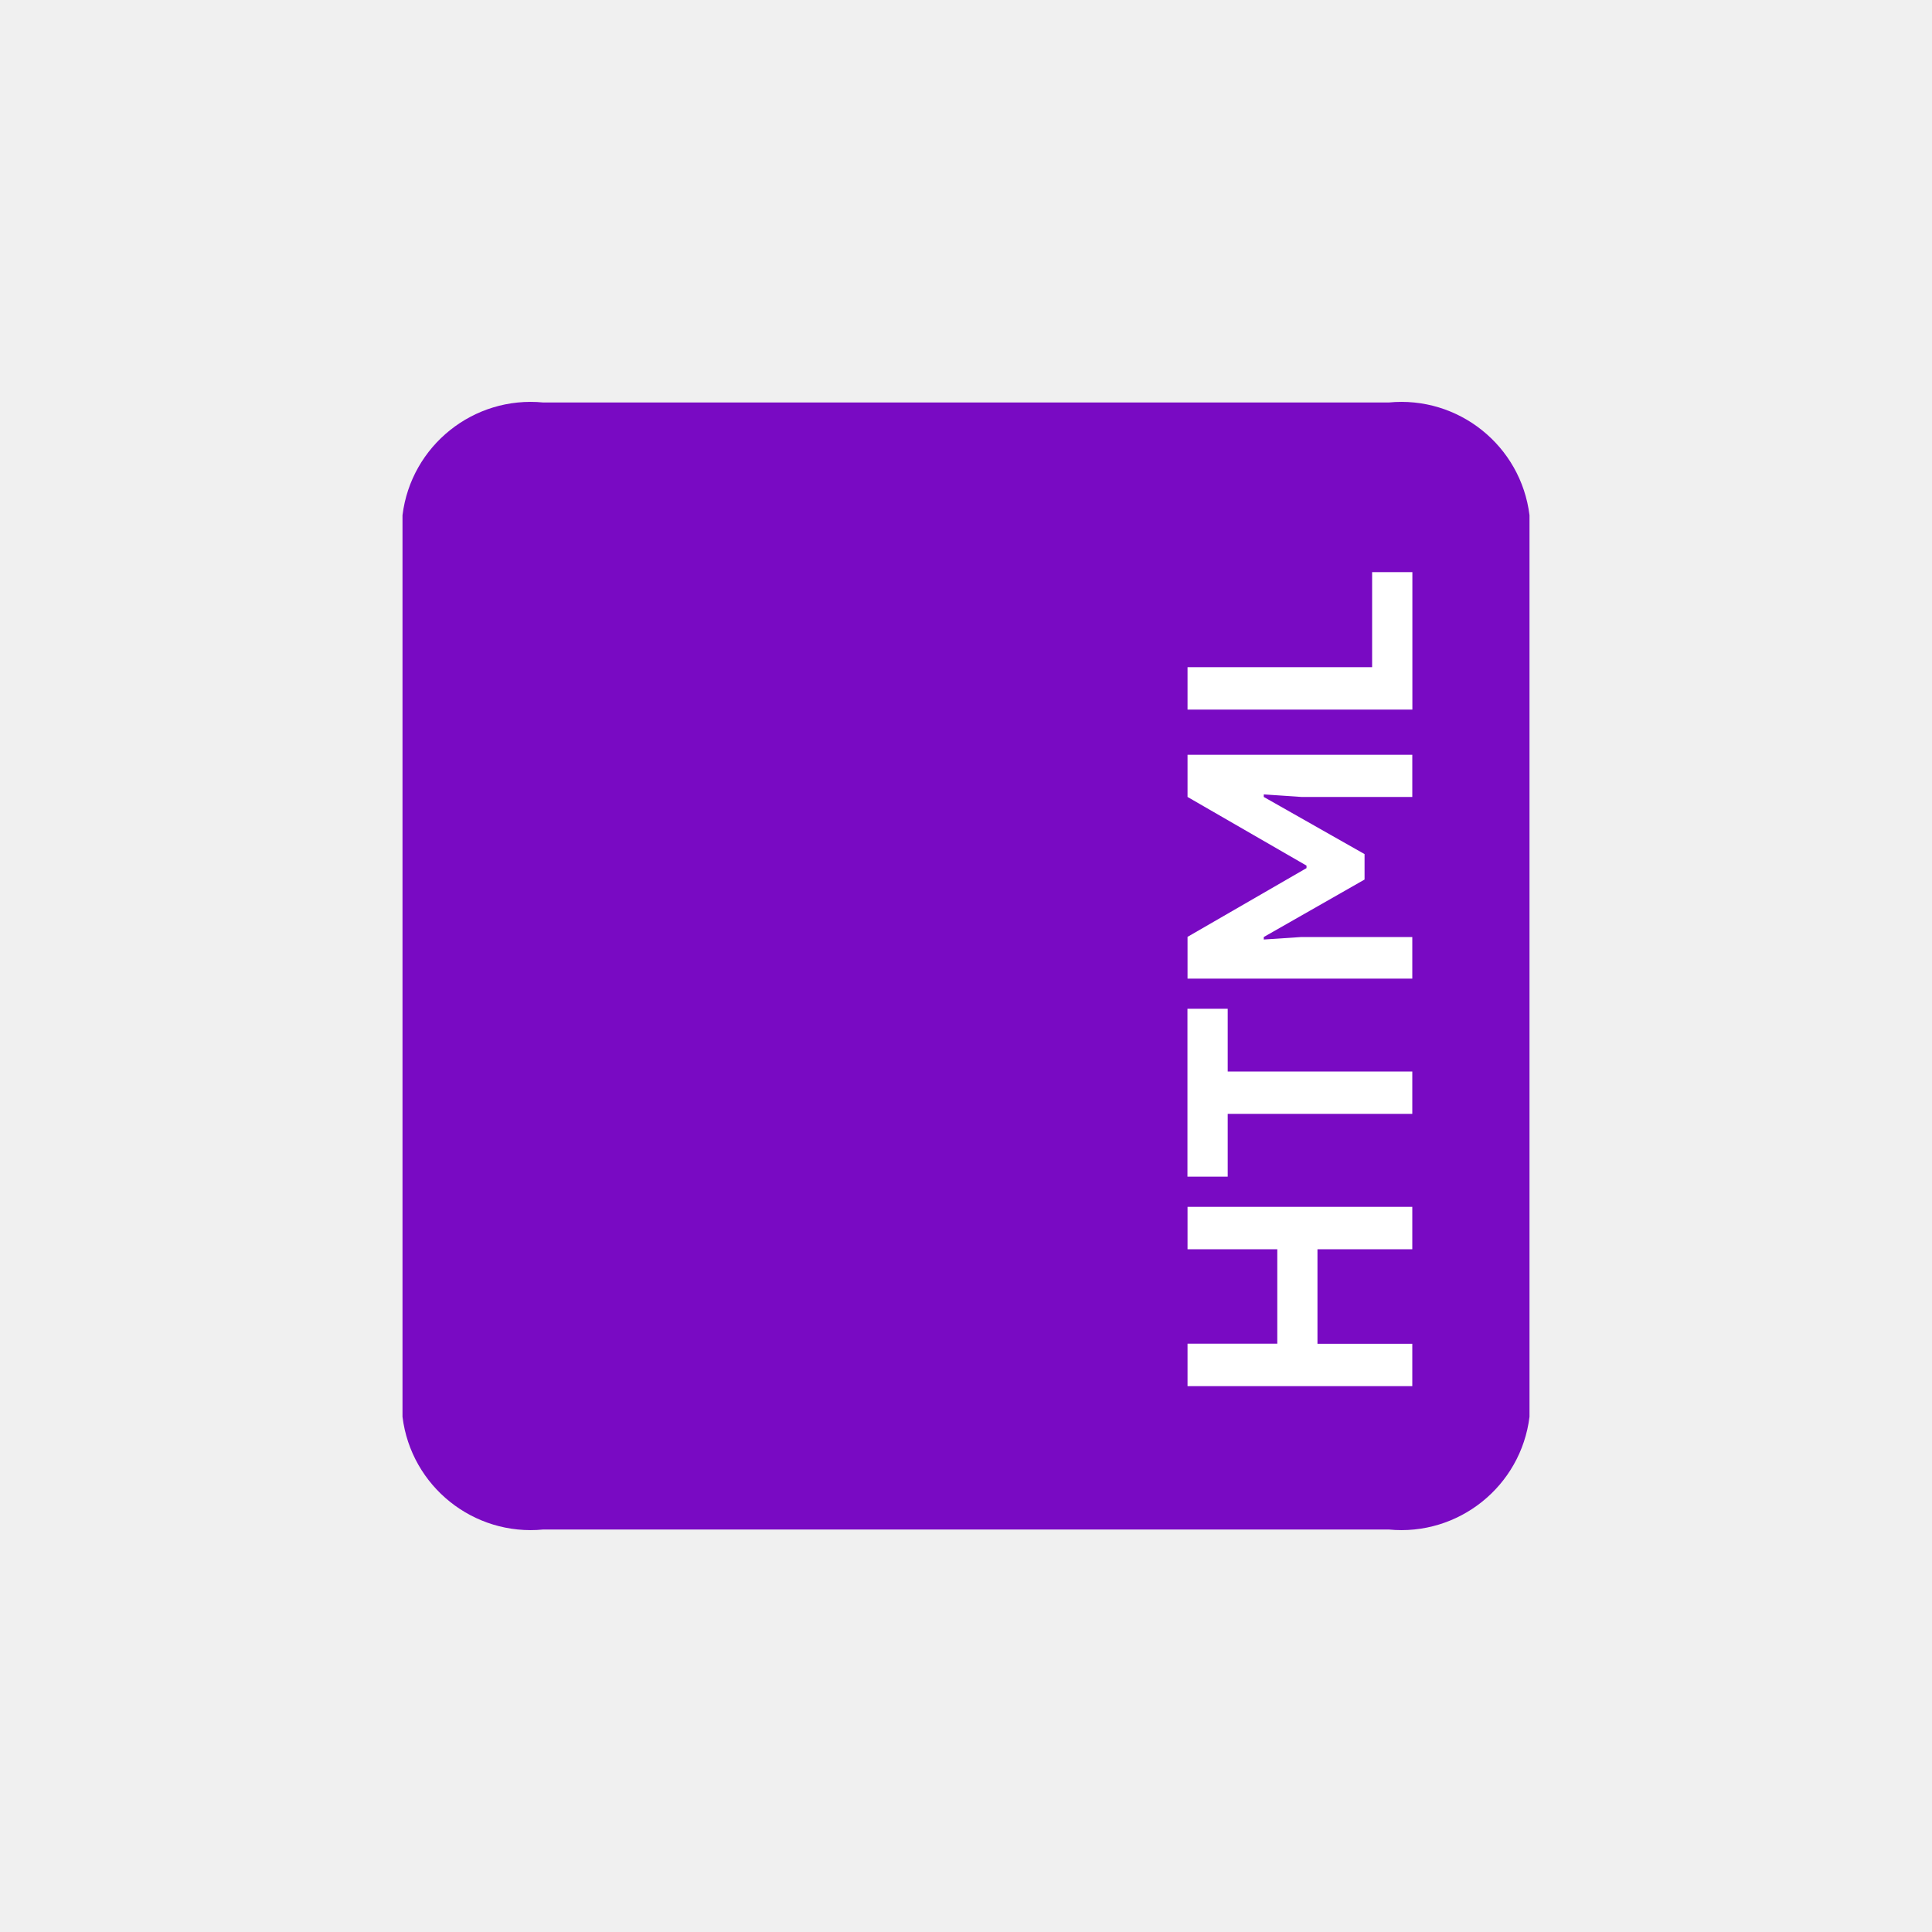
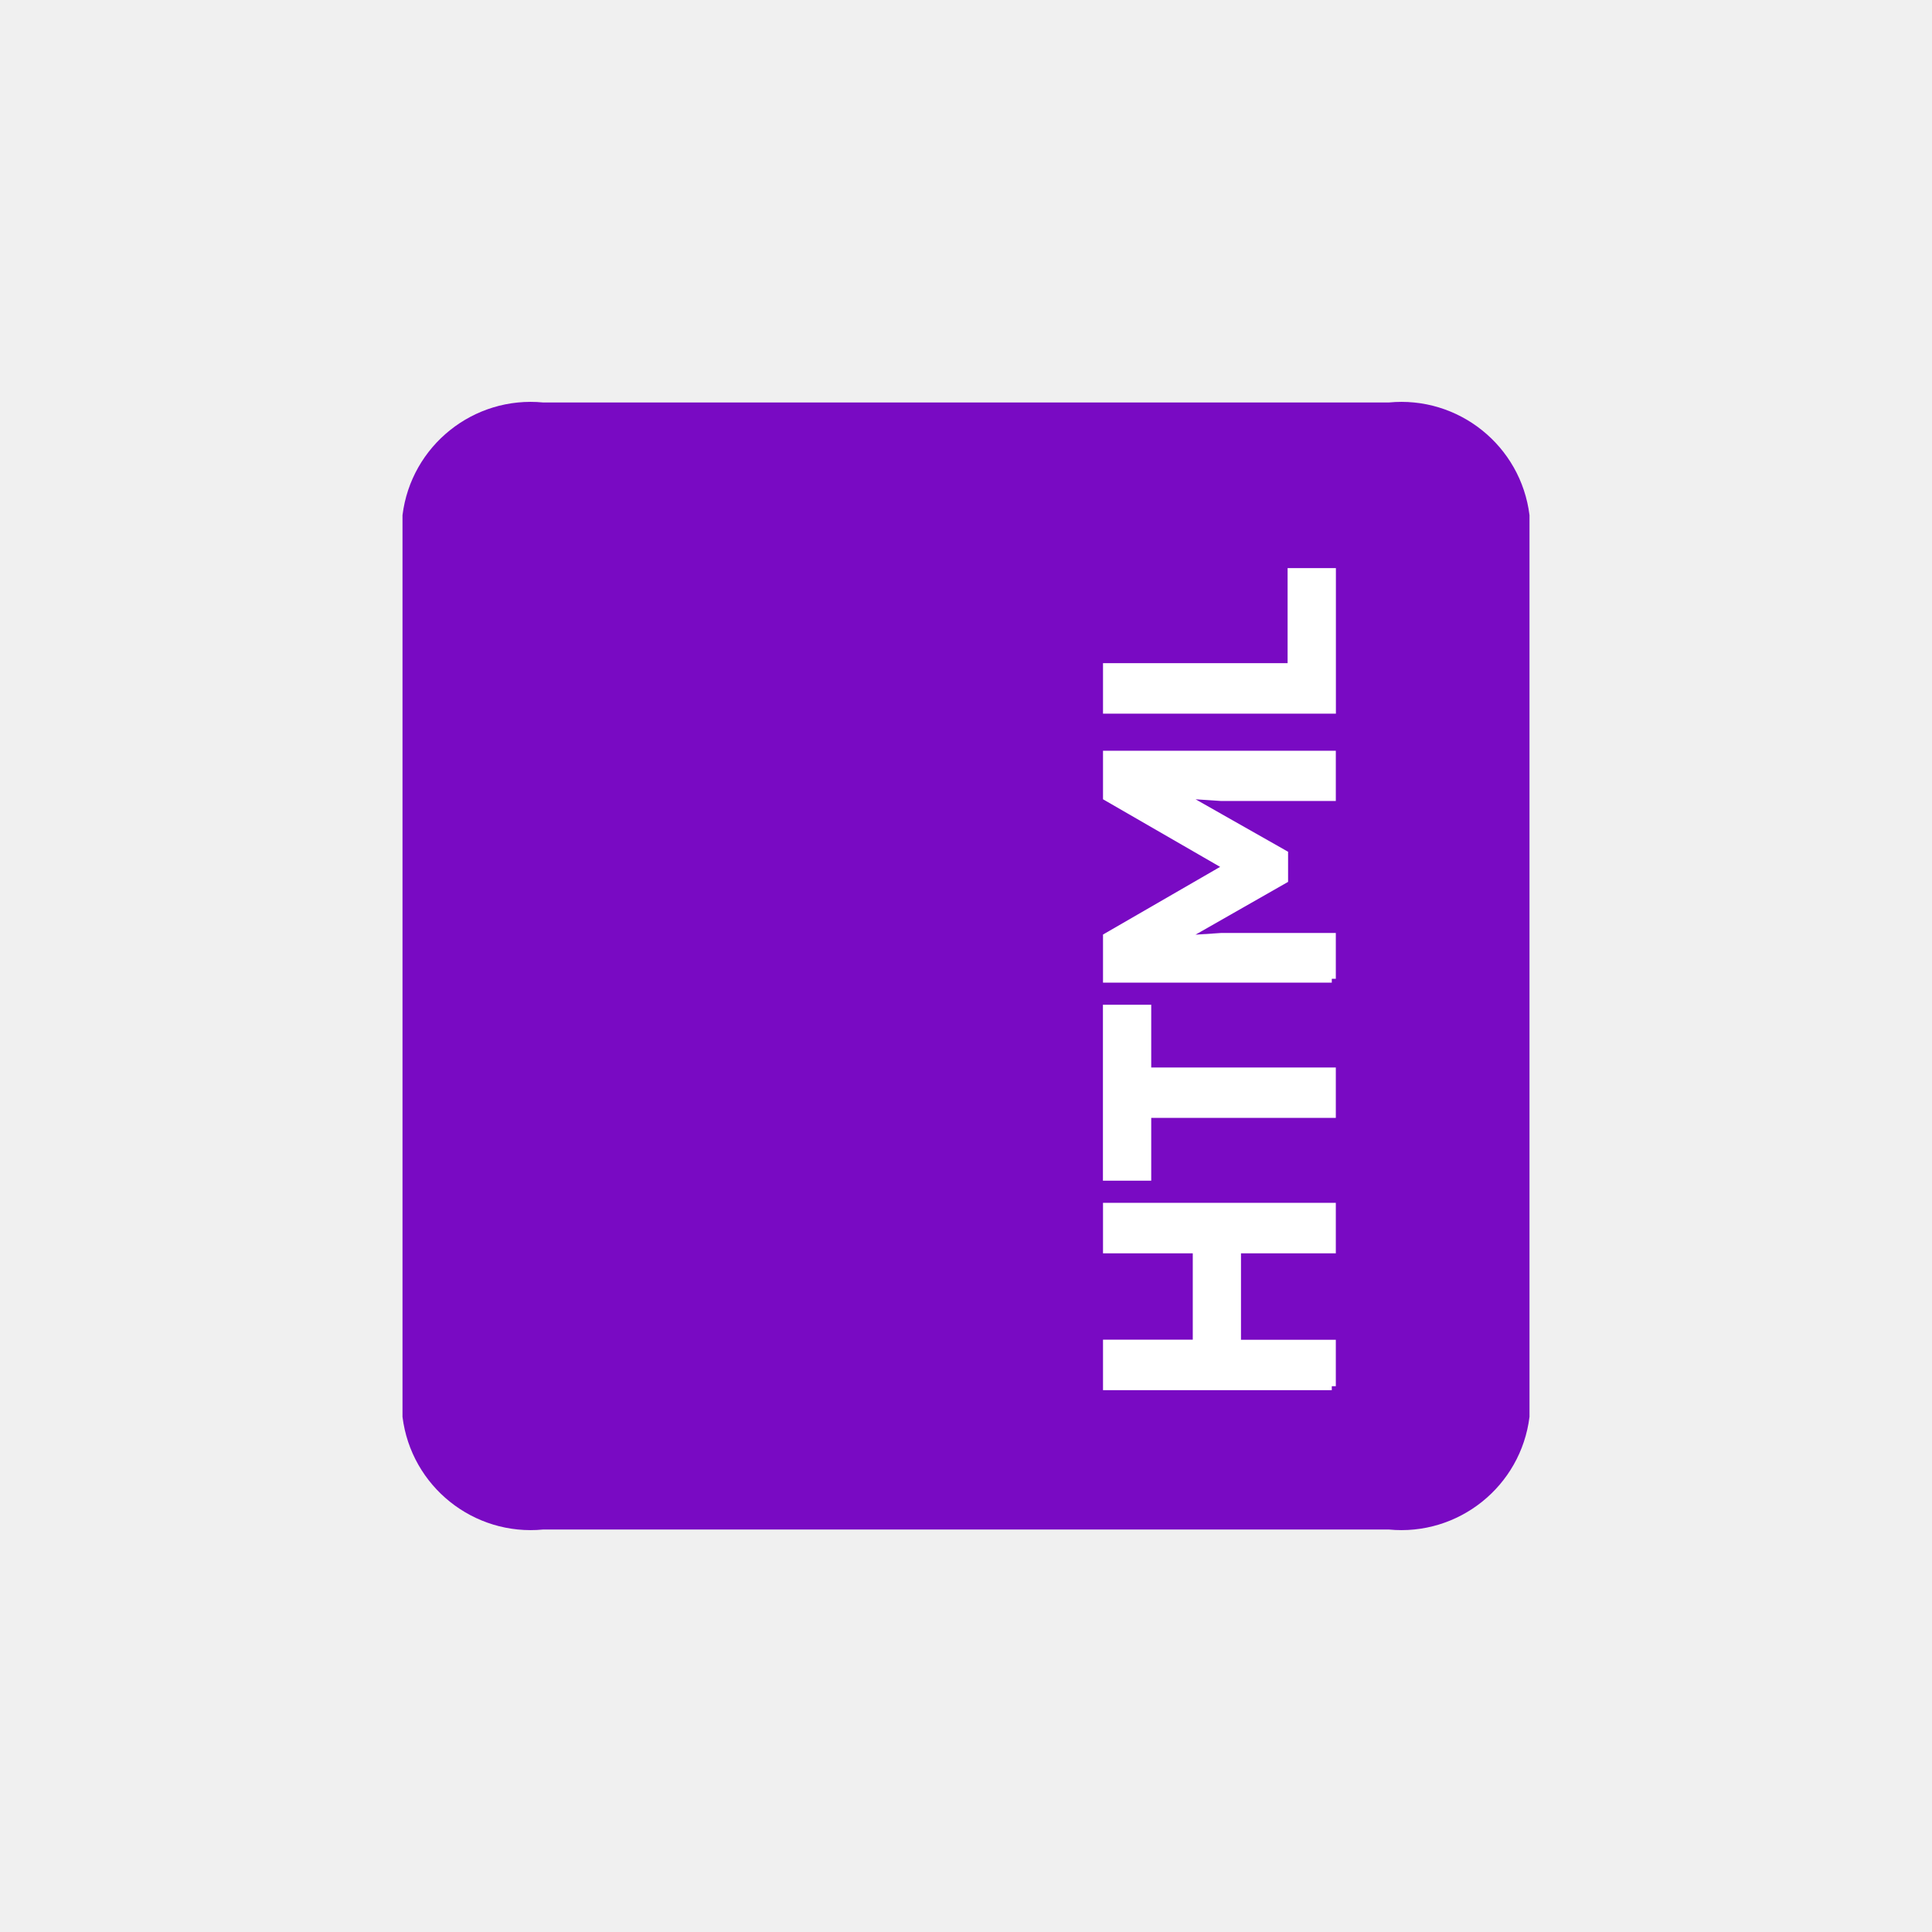
<svg xmlns="http://www.w3.org/2000/svg" width="24" height="24" viewBox="0 0 24 24">
-   <g transform="translate(-2 -0.5)">
-     <path d="M8.75,5.5h10.5A1.605,1.605,0,0,1,21,6.9V18.1a1.605,1.605,0,0,1-1.75,1.4H8.75A1.605,1.605,0,0,1,7,18.1V6.9A1.605,1.605,0,0,1,8.75,5.5Z" transform="translate(0)" fill="#790ac3" />
-     <path d="M15.944,17.719H13.152v-.527h1.115V16.019H13.152v-.527h2.792v.527H14.766v1.174h1.178v.527Zm0-3.908v.526H13.651v.78h-.5V13.031h.5v.78Zm0-1.154H13.152v-.519l1.478-.854v-.031L13.152,10.4V9.876h2.792V10.4H14.567l-.468-.031V10.4l1.252.71v.316l-1.252.714v.031l.468-.031h1.377v.519Zm0-3.342H13.152V8.788h2.293V7.607h.5V9.315Z" transform="translate(3.6)" fill="#fff" />
-     <rect width="24" height="24" transform="translate(2 0.5)" fill="none" />
+   <defs>
+     <clipPath id="clip-path">
+       <rect width="24" height="24" fill="none" />
+     </clipPath>
+   </defs>
+   <g id="html" clip-path="url(#clip-path)">
+     <path id="Trazado_7" data-name="Trazado 7" d="M8.75,5.5h10.5A1.605,1.605,0,0,1,21,6.9V18.1a1.605,1.605,0,0,1-1.75,1.4H8.75A1.605,1.605,0,0,1,7,18.1V6.9A1.605,1.605,0,0,1,8.75,5.5Z" transform="translate(-2 -0.5)" fill="#790ac3" />
+     <path id="Trazado_8" data-name="Trazado 8" d="M15.944,17.719H13.152v-.527h1.115V16.019H13.152v-.527h2.792v.527H14.766v1.174h1.178v.527Zm0-3.908v.526H13.651v.78h-.5V13.031h.5v.78Zm0-1.154H13.152v-.519l1.478-.854v-.031L13.152,10.4V9.876h2.792V10.4H14.567l-.468-.031V10.4l1.252.71v.316l-1.252.714v.031l.468-.031h1.377v.519Zm0-3.342H13.152V8.788h2.293V7.607h.5V9.315Z" transform="translate(0.6 -0.5)" fill="#fff" stroke="#fff" stroke-width="0.1" />
+     <rect id="spacer" width="24" height="24" fill="none" />
  </g>
</svg>
